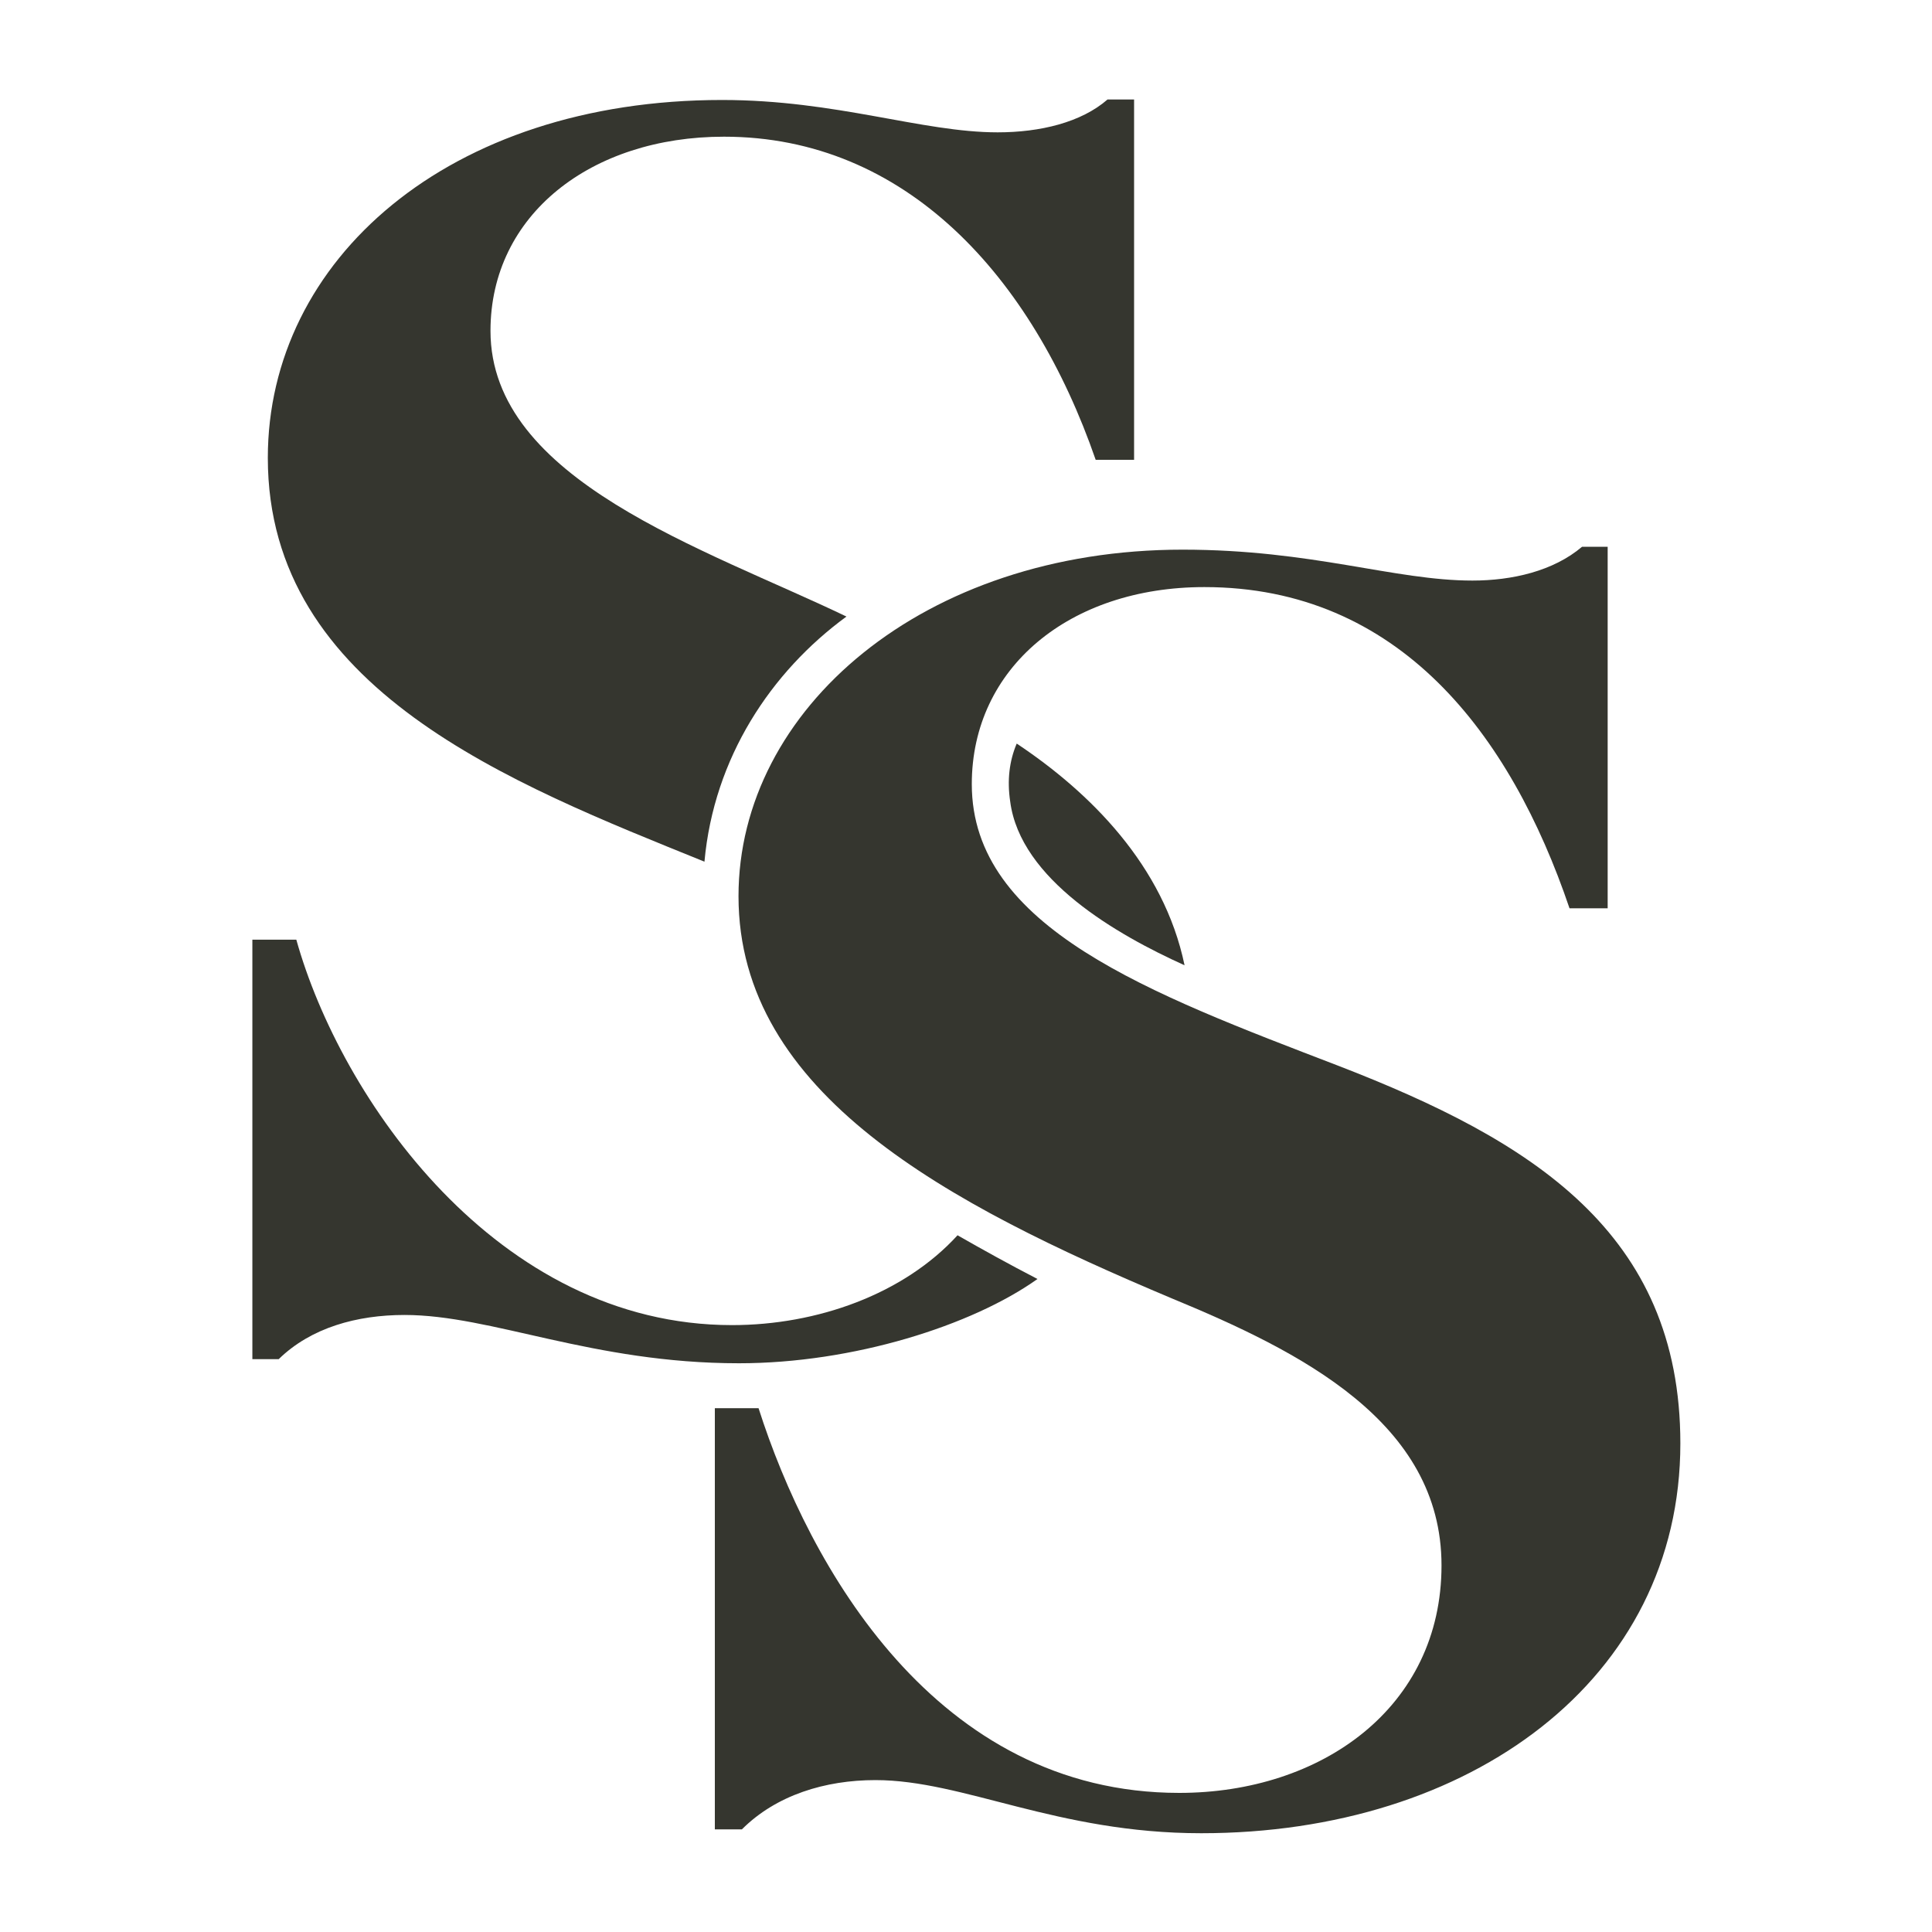
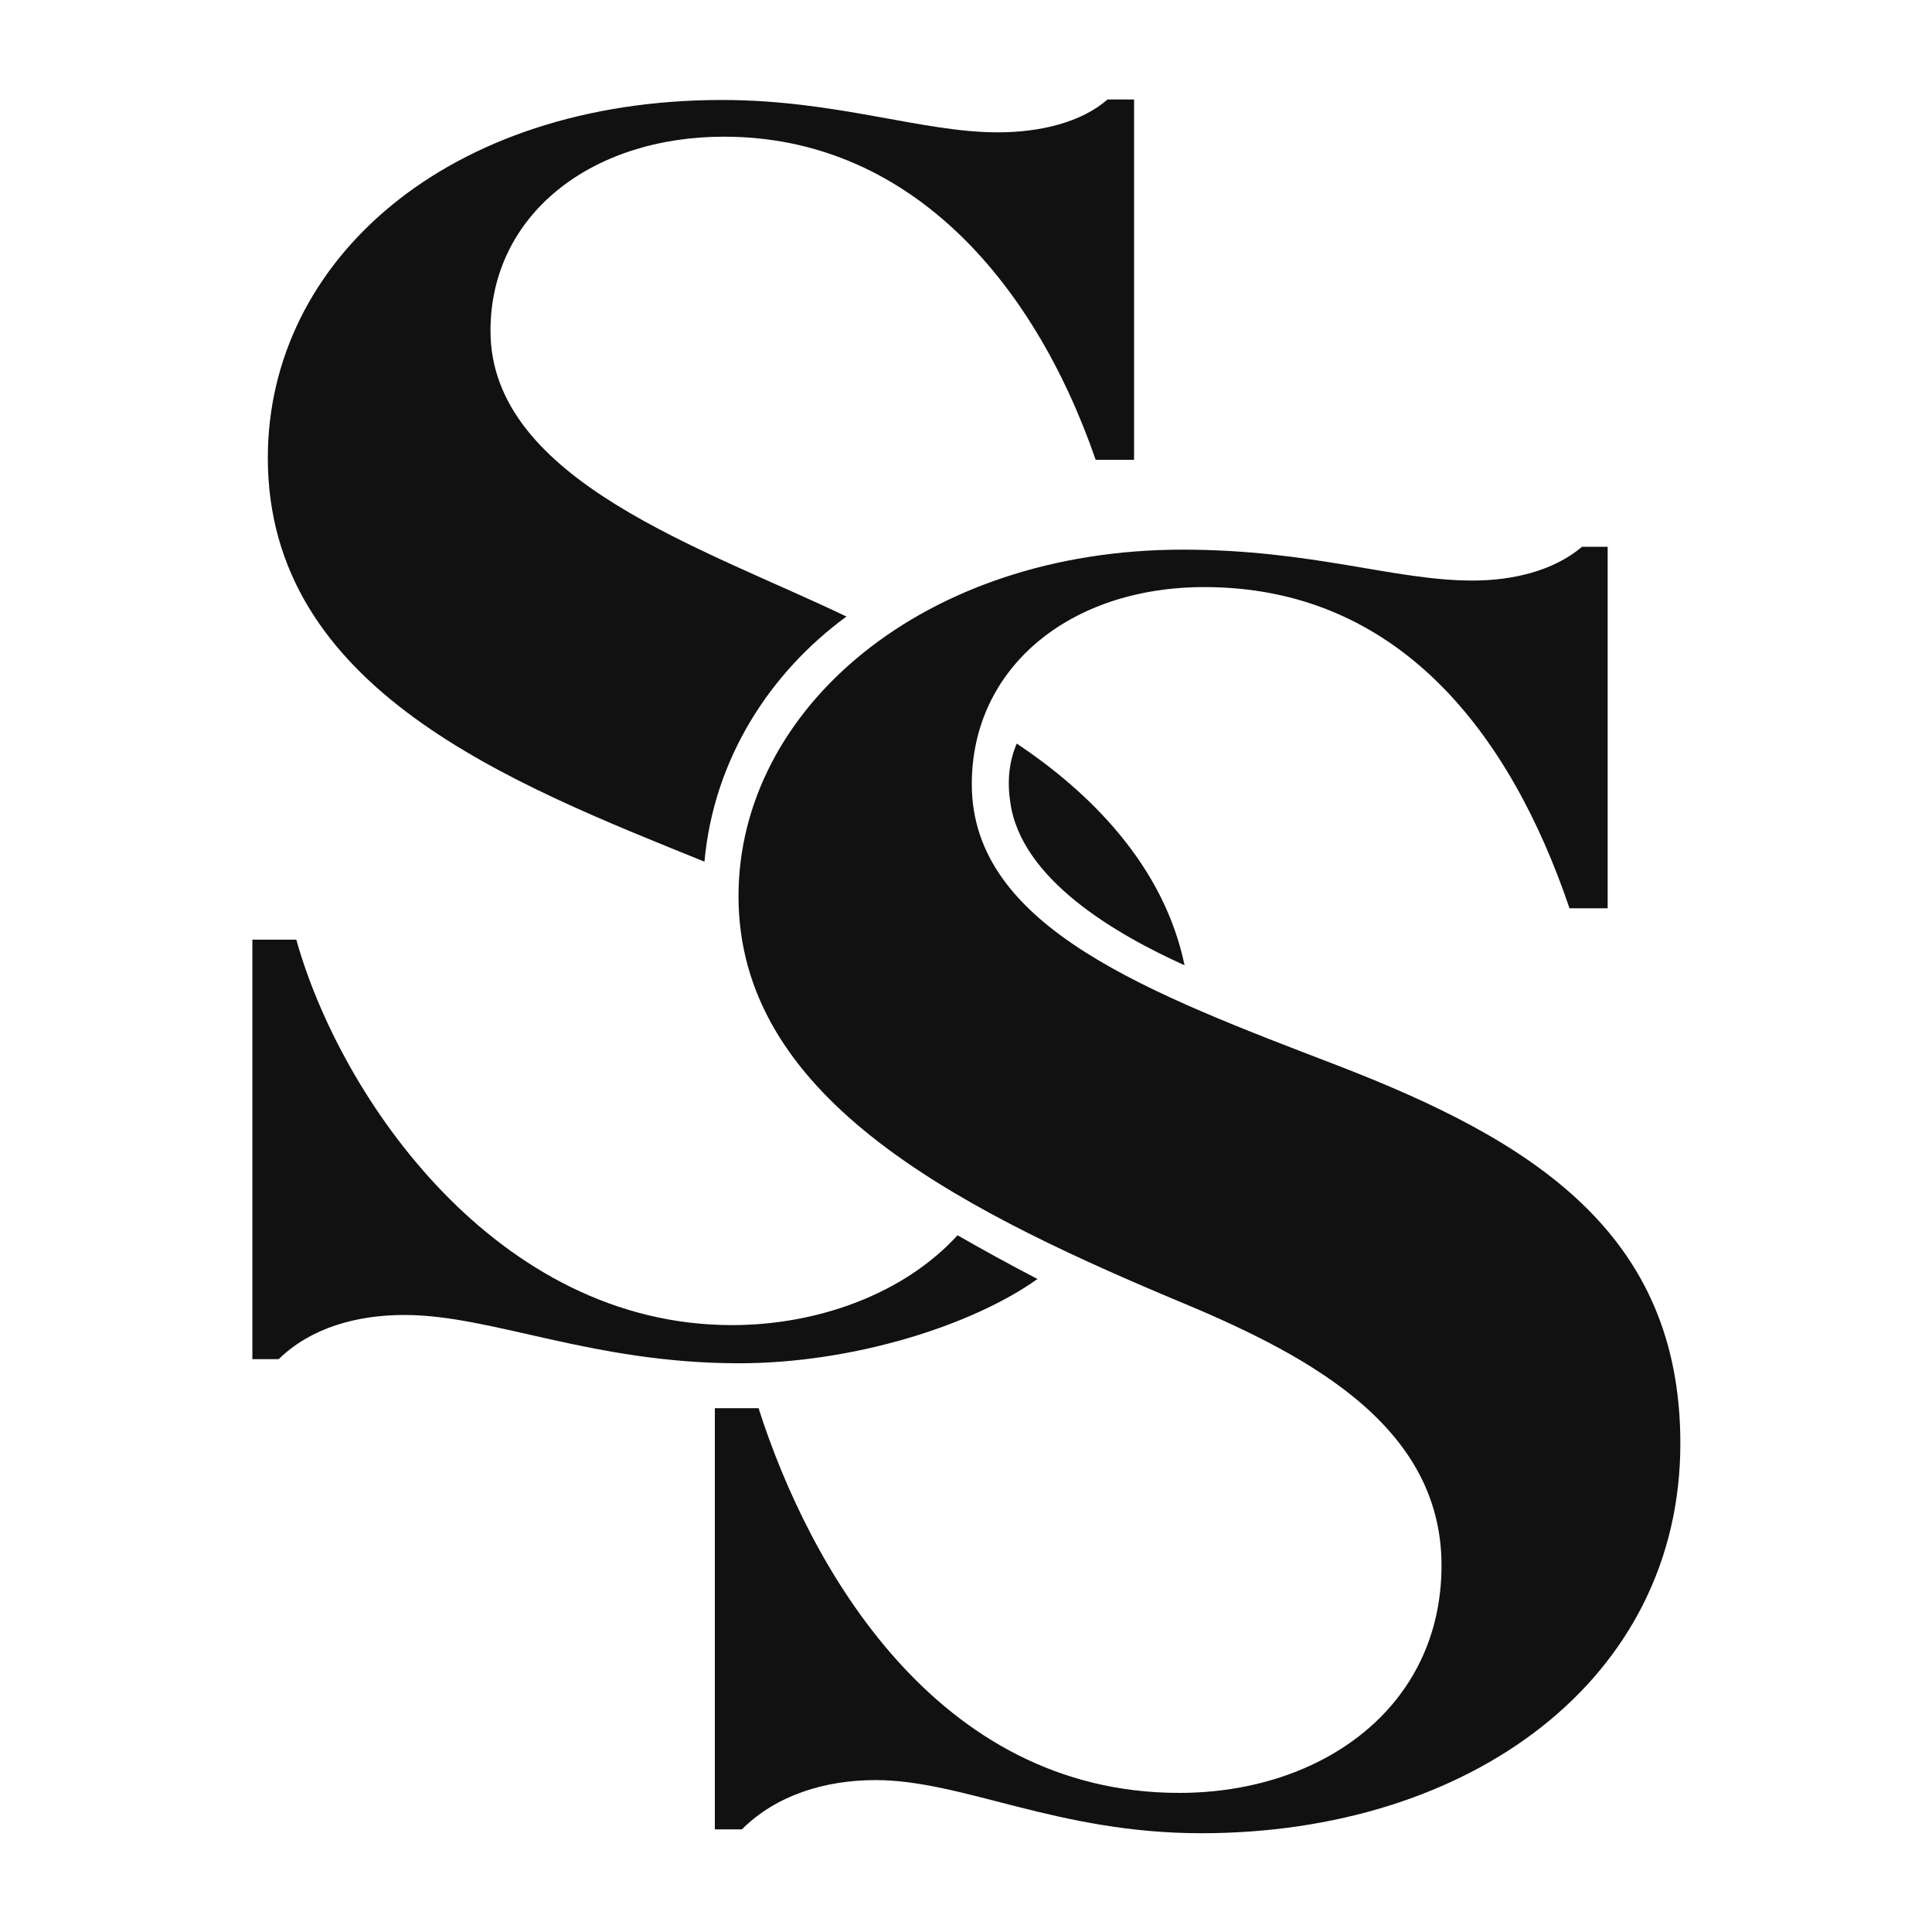
- <svg xmlns="http://www.w3.org/2000/svg" viewBox="0 0 80 80" role="img" aria-label="Susie Sharak Real Estate" style="color:#35362f">
+ <svg xmlns="http://www.w3.org/2000/svg" viewBox="0 0 80 80" role="img" aria-label="Susie Sharak Real Estate" style="color:#111111">
  <g fill="currentColor">
-     <path d="m35.05 25.53c-5.87-2.82-14.74-5.64-14.74-11.83 0-4.81 4.17-8.04 9.67-8.04 7.52 0 12.76 5.78 15.39 13.38h1.59v-14.92h-1.1c-1.09 0.95-2.79 1.36-4.55 1.36-3.13 0-6.67-1.34-11.41-1.34-11.34 0-18.81 6.63-18.81 14.82 0 9.61 10.11 13.49 18.08 16.72 0.39-4.3 2.75-7.86 5.88-10.15z" fill="currentColor" />
-     <path d="m39.65 51.15c-2.23 2.44-5.81 3.72-9.34 3.72-9.74 0-16.21-9.41-18.04-15.96h-1.82v17.37h1.09c1.34-1.31 3.25-1.83 5.21-1.83 3.62 0 7.76 2 13.85 2 4.72 0 9.65-1.56 12.36-3.49-1.16-0.6-2.28-1.22-3.31-1.81z" fill="currentColor" />
-     <path d="m40.24 32.47c0-4.82 4.05-8.16 9.63-8.16 8.05 0 12.67 6.07 15.12 13.3h1.58v-14.97h-1.06c-1.19 1.01-2.9 1.4-4.54 1.4-3.23 0-6.62-1.28-12-1.28-10.74 0-18.39 6.61-18.39 14.35 0 8.19 8.65 12.74 17.91 16.64 5.33 2.2 11.2 5.12 11.2 11.07 0 5.89-4.98 9.42-10.86 9.42-10.08 0-15.33-9.39-17.42-15.93h-1.81v17.44h1.12c1.42-1.42 3.45-2.04 5.53-2.04 3.65 0 7.51 2.2 13.49 2.2 11.13 0 19.84-6.36 19.84-16.14 0-8.75-6.18-12.55-14.14-15.63-7.81-3-15.2-5.72-15.2-11.67z" fill="currentColor" />
-     <path d="m42.1 30.79c-0.31 0.73-0.4 1.53-0.27 2.4 0.42 3.23 4.43 5.52 7.22 6.78-0.86-4.14-3.93-7.17-6.95-9.18z" fill="currentColor" />
+     <path d="m35.05 25.53c-5.87-2.82-14.74-5.64-14.74-11.83 0-4.81 4.17-8.04 9.67-8.04 7.52 0 12.76 5.78 15.39 13.38h1.59v-14.92h-1.1c-1.09 0.95-2.79 1.36-4.55 1.36-3.13 0-6.67-1.34-11.41-1.34-11.34 0-18.81 6.63-18.81 14.82 0 9.61 10.11 13.49 18.08 16.72 0.39-4.3 2.75-7.86 5.88-10.15z" />
+     <path d="m39.65 51.15c-2.23 2.44-5.81 3.72-9.34 3.72-9.74 0-16.21-9.41-18.04-15.96h-1.82v17.37h1.09c1.34-1.31 3.25-1.83 5.21-1.83 3.62 0 7.76 2 13.85 2 4.72 0 9.65-1.56 12.36-3.49-1.16-0.6-2.28-1.22-3.31-1.81z" />
+     <path d="m40.24 32.47c0-4.82 4.05-8.16 9.63-8.16 8.05 0 12.67 6.07 15.12 13.3h1.58v-14.97h-1.06c-1.19 1.01-2.9 1.4-4.54 1.4-3.23 0-6.62-1.28-12-1.28-10.74 0-18.39 6.61-18.39 14.35 0 8.19 8.65 12.74 17.91 16.64 5.33 2.2 11.2 5.12 11.2 11.07 0 5.89-4.98 9.42-10.86 9.42-10.08 0-15.33-9.39-17.42-15.93h-1.81v17.44h1.12c1.42-1.42 3.45-2.04 5.53-2.04 3.65 0 7.51 2.2 13.49 2.2 11.13 0 19.84-6.36 19.84-16.14 0-8.75-6.18-12.55-14.14-15.63-7.81-3-15.2-5.72-15.2-11.67z" />
+     <path d="m42.1 30.79c-0.31 0.73-0.4 1.53-0.27 2.4 0.42 3.23 4.43 5.52 7.22 6.78-0.86-4.14-3.93-7.17-6.95-9.18z" />
  </g>
</svg>
